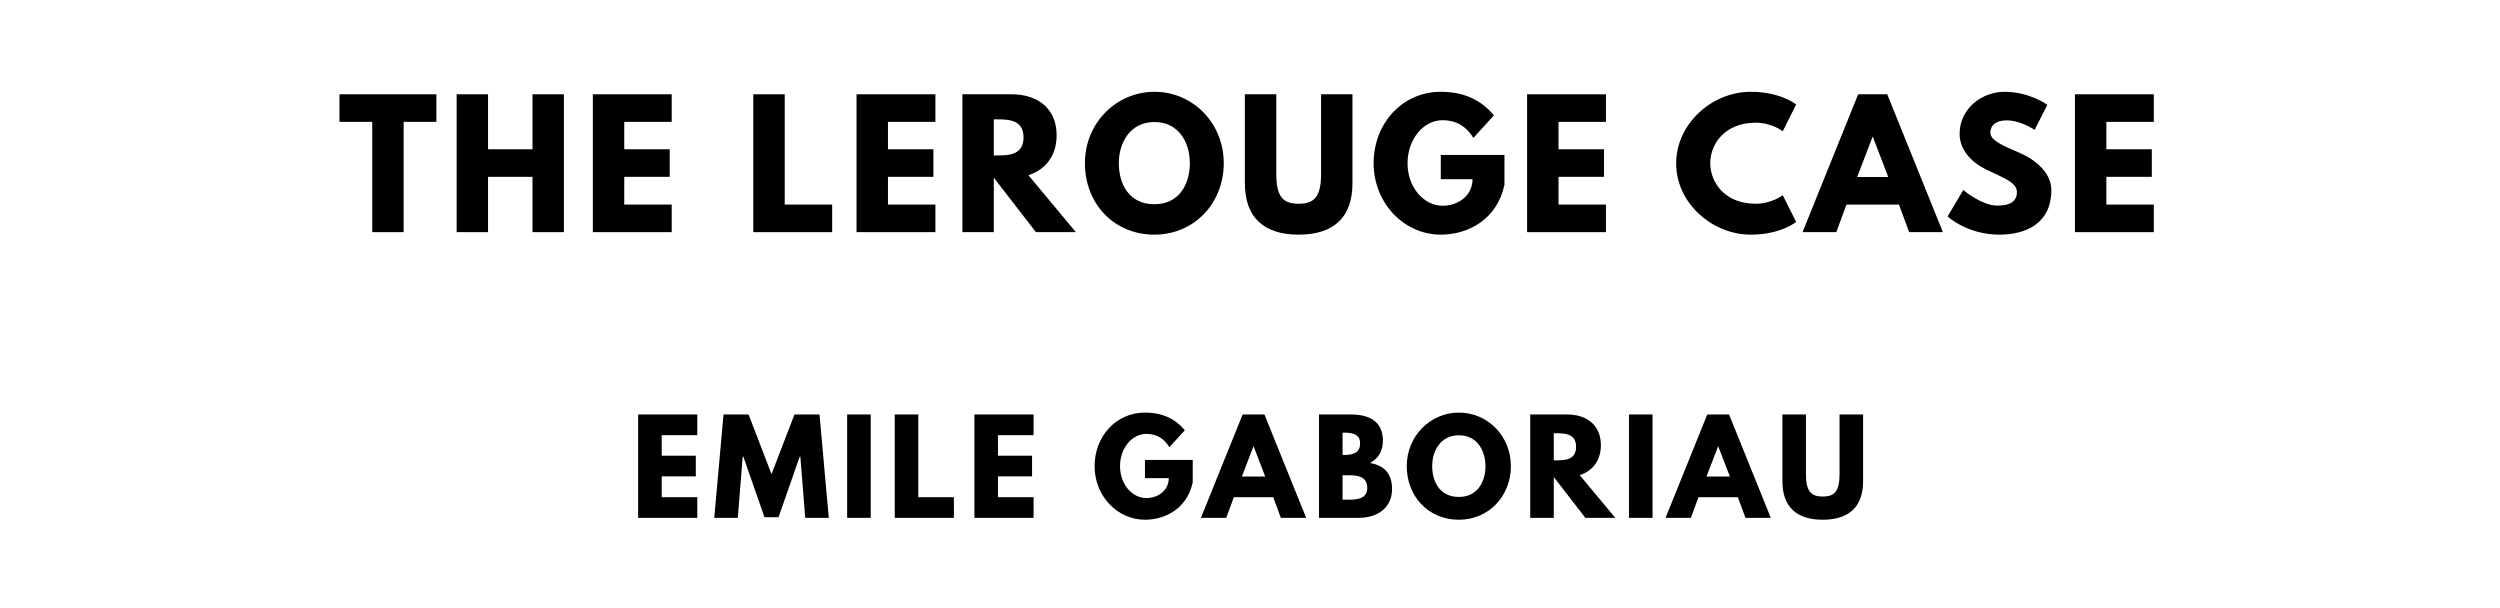
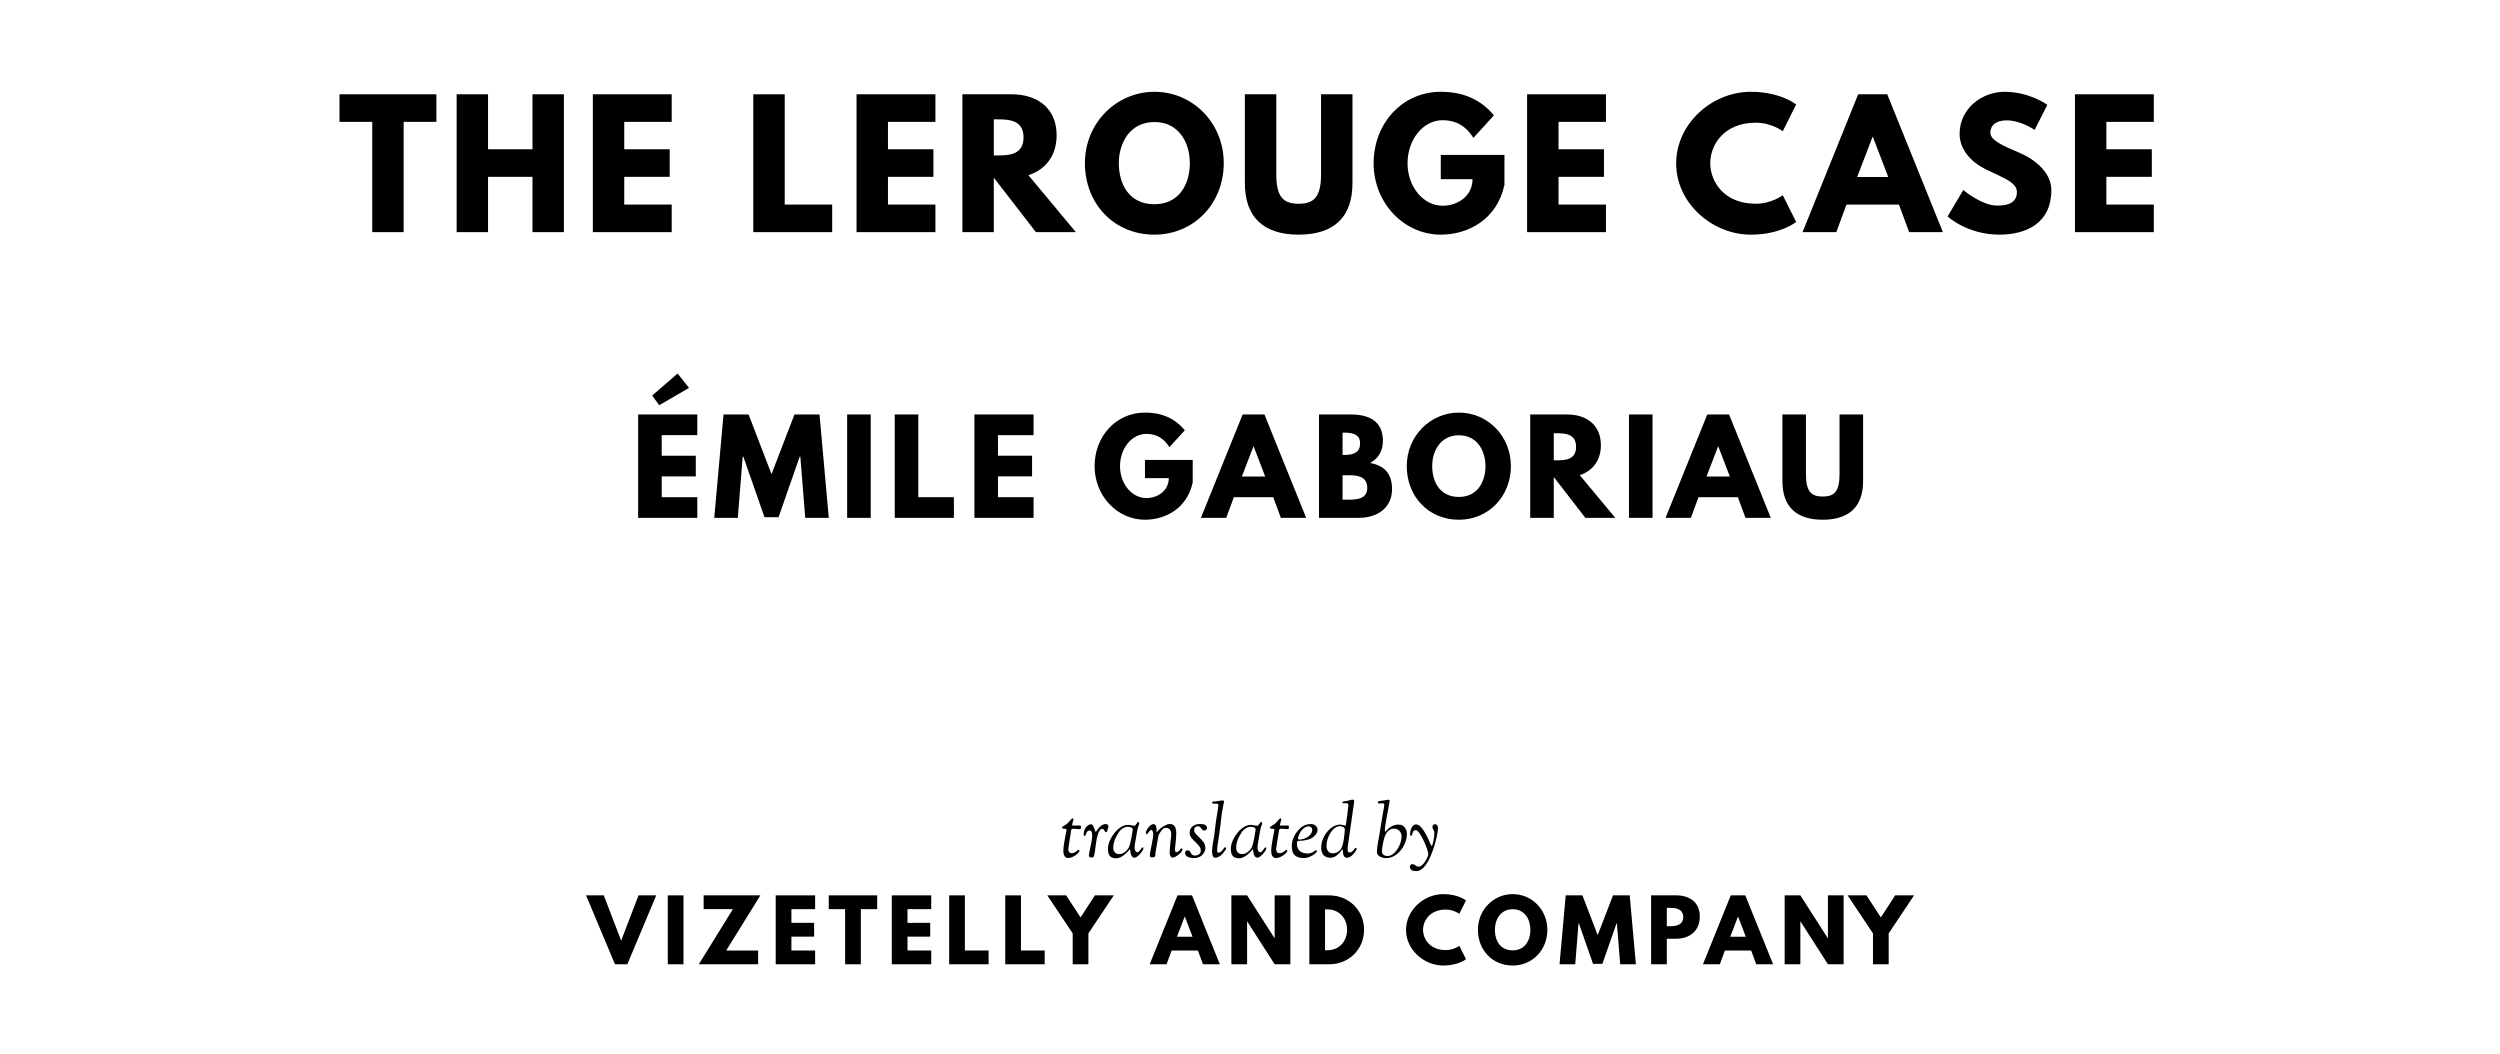
- <svg xmlns="http://www.w3.org/2000/svg" version="1.1" viewBox="0 0 1400 340">
+ <svg xmlns="http://www.w3.org/2000/svg" version="1.1" viewBox="0 0 1400 590">
  <g aria-label="THE LEROUGE CASE">
    <path d="m 190.113,68.246 h 18.339 V 130 h 17.591 V 68.246 h 18.339 V 52.807 h -54.269 z" />
    <path d="M 273.307,99.029 H 298.196 V 130 h 17.591 V 52.807 H 298.196 V 83.591 H 273.307 V 52.807 H 255.716 V 130 h 17.591 z" />
    <path d="M 376.152,52.807 H 331.988 V 130 h 44.164 v -15.439 h -26.573 V 99.029 h 25.45 V 83.591 h -25.45 V 68.246 h 26.573 z" />
    <path d="M 439.44,52.807 H 421.849 V 130 h 44.164 v -15.439 h -26.573 z" />
    <path d="M 523.827,52.807 H 479.664 V 130 h 44.164 v -15.439 h -26.573 V 99.029 h 25.45 V 83.591 h -25.45 V 68.246 h 26.573 z" />
    <path d="M 538.94,52.807 V 130 h 17.591 V 99.497 L 580.11,130 h 22.363 l -26.573,-31.906 c 9.45,-2.994 15.813,-10.76 15.813,-22.363 0,-15.158 -10.854,-22.924 -25.17,-22.924 z m 17.591,34.246 V 66.842 h 2.058 c 6.643,0 14.596,0.468 14.596,10.105 0,9.637 -7.953,10.105 -14.596,10.105 z" />
    <path d="m 607.547,91.357 c 0,22.55 16.094,40.047 38.924,40.047 22.175,0 38.83,-17.497 38.83,-40.047 0,-22.55 -17.404,-39.953 -38.83,-39.953 -21.24,0 -38.924,17.404 -38.924,39.953 z m 18.994,0 c 0,-11.509 6.363,-23.018 19.93,-23.018 13.661,0 19.836,11.509 19.836,23.018 0,11.509 -5.801,23.018 -19.836,23.018 -14.409,0 -19.93,-11.509 -19.93,-23.018 z" />
    <path d="m 757.385,52.807 h -17.591 v 44.632 c 0,12.912 -3.93,16.655 -12.538,16.655 -8.608,0 -12.538,-3.743 -12.538,-16.655 V 52.807 H 697.127 v 49.778 c 0,19.088 10.48,28.819 30.129,28.819 19.649,0 30.129,-9.731 30.129,-28.819 z" />
    <path d="m 842.491,86.772 h -35.649 v 13.567 h 17.778 c 0,9.45 -8.327,14.877 -16.749,14.877 -10.854,0 -19.649,-10.667 -19.649,-23.766 0,-13.38 8.795,-24.14 19.649,-24.14 6.83,0 12.725,2.713 17.216,9.918 L 836.596,64.596 c -6.737,-8.14 -16.187,-13.193 -29.754,-13.193 -21.708,0 -37.614,17.871 -37.614,40.047 0,22.082 16.842,39.953 37.614,39.953 15.158,0 31.439,-8.327 35.649,-27.883 z" />
    <path d="M 899.339,52.807 H 855.175 V 130 h 44.164 v -15.439 h -26.573 V 99.029 h 25.45 V 83.591 h -25.45 V 68.246 h 26.573 z" />
    <path d="m 983.189,114.094 c -17.684,0 -25.45,-12.351 -25.45,-22.737 0,-10.292 7.766,-22.643 25.45,-22.643 8.982,0 15.158,4.772 15.158,4.772 l 7.485,-14.971 c 0,0 -8.608,-7.111 -25.357,-7.111 -21.895,0 -41.825,17.965 -41.825,40.14 0,22.082 20.023,39.86 41.825,39.86 16.749,0 25.357,-7.111 25.357,-7.111 l -7.485,-14.971 c 0,0 -6.175,4.772 -15.158,4.772 z" />
    <path d="m 1056.858,52.807 h -16.281 L 1009.42,130 h 18.901 l 5.708,-15.439 h 29.38 L 1069.116,130 h 18.901 z m 0.561,46.316 h -17.404 l 8.608,-22.456 h 0.187 z" />
    <path d="m 1122.553,51.404 c -12.444,0 -25.17,9.17 -25.17,23.579 0,8.047 5.427,15.251 14.69,19.836 9.17,4.585 17.404,7.111 17.404,12.725 0,7.205 -7.298,7.579 -11.134,7.579 -8.608,0 -18.901,-8.702 -18.901,-8.702 l -8.795,14.784 c 0,0 10.947,10.199 29.006,10.199 15.064,0 29.099,-6.456 29.099,-24.889 0,-10.105 -9.45,-17.404 -18.058,-21.053 -8.795,-3.743 -16.094,-6.83 -16.094,-11.135 0,-4.211 3.181,-6.924 9.17,-6.924 7.953,0 15.626,5.333 15.626,5.333 l 7.111,-14.035 c 0,0 -9.918,-7.298 -23.953,-7.298 z" />
    <path d="m 1206.138,52.807 h -44.164 V 130 h 44.164 v -15.439 h -26.573 V 99.029 h 25.45 V 83.591 h -25.45 V 68.246 h 26.573 z" />
  </g>
-   <g aria-label="EMILE GABORIAU">
-     <path d="M 390.483,232.105 H 357.36 V 290 h 33.123 v -11.579 h -19.93 v -11.649 h 19.088 v -11.579 h -19.088 v -11.509 h 19.93 z" />
+   <g aria-label="ÉMILE GABORIAU">
+     <path d="m 365.22,221.509 3.93,5.404 16.702,-9.684 -6.386,-8.07 z m 25.263,10.596 H 357.36 V 290 h 33.123 v -11.579 h -19.93 v -11.649 h 19.088 v -11.579 h -19.088 v -11.509 h 19.93 z" />
    <path d="m 450.927,290 h 13.193 l -5.193,-57.895 H 444.892 l -12.842,33.404 -12.842,-33.404 H 405.173 L 399.98,290 h 13.193 l 2.737,-34.316 h 0.351 l 11.86,33.965 h 7.86 l 11.86,-33.965 h 0.351 z" />
    <path d="M 487.598,232.105 H 474.405 V 290 h 13.193 z" />
    <path d="M 514.254,232.105 H 501.061 V 290 h 33.123 v -11.579 h -19.93 z" />
    <path d="M 578.794,232.105 H 545.672 V 290 h 33.123 v -11.579 h -19.93 v -11.649 h 19.088 v -11.579 h -19.088 v -11.509 h 19.93 z" />
    <path d="m 667.918,257.579 h -26.737 v 10.175 h 13.333 c 0,7.088 -6.246,11.158 -12.561,11.158 -8.14,0 -14.737,-8 -14.737,-17.825 0,-10.035 6.596,-18.105 14.737,-18.105 5.123,0 9.544,2.035 12.912,7.439 l 8.632,-9.474 c -5.053,-6.105 -12.14,-9.895 -22.316,-9.895 -16.281,0 -28.211,13.404 -28.211,30.035 0,16.561 12.632,29.965 28.211,29.965 11.368,0 23.579,-6.246 26.737,-20.912 z" />
    <path d="M 708.085,232.105 H 695.874 L 672.506,290 h 14.175 l 4.281,-11.579 h 22.035 L 717.278,290 h 14.175 z m 0.421,34.737 H 695.453 L 701.91,250 h 0.14 z" />
    <path d="M 738.643,232.105 V 290 h 21.965 c 12,0 18.947,-6.596 18.947,-16.14 0,-9.333 -5.123,-13.333 -12.351,-14.596 4.912,-2.526 7.228,-7.088 7.228,-12.421 0,-11.018 -7.86,-14.737 -17.825,-14.737 z m 13.193,22.667 V 242.281 h 1.053 c 5.754,0 8.772,1.754 8.772,5.895 0,4.842 -3.088,6.596 -8.772,6.596 z m 0,25.053 v -13.684 h 4.14 c 6.246,0 9.684,1.895 9.684,7.228 0,4.561 -3.439,6.456 -9.684,6.456 z" />
    <path d="m 787.785,261.018 c 0,16.912 12.07,30.035 29.193,30.035 16.632,0 29.123,-13.123 29.123,-30.035 0,-16.912 -13.053,-29.965 -29.123,-29.965 -15.93,0 -29.193,13.053 -29.193,29.965 z m 14.246,0 c 0,-8.632 4.772,-17.263 14.947,-17.263 10.246,0 14.877,8.632 14.877,17.263 0,8.632 -4.351,17.263 -14.877,17.263 -10.807,0 -14.947,-8.632 -14.947,-17.263 z" />
    <path d="M 856.922,232.105 V 290 h 13.193 V 267.123 L 887.799,290 h 16.772 L 884.641,266.07 c 7.088,-2.246 11.86,-8.07 11.86,-16.772 0,-11.368 -8.14,-17.193 -18.877,-17.193 z m 13.193,25.684 v -15.158 h 1.544 c 4.982,0 10.947,0.351 10.947,7.579 0,7.228 -5.965,7.579 -10.947,7.579 z" />
    <path d="M 925.416,232.105 H 912.223 V 290 h 13.193 z" />
    <path d="M 968.282,232.105 H 956.072 L 932.703,290 h 14.175 l 4.281,-11.579 h 22.035 L 977.475,290 h 14.175 z m 0.421,34.737 H 955.651 L 962.107,250 h 0.14 z" />
    <path d="m 1043.332,232.105 h -13.193 v 33.474 c 0,9.684 -2.947,12.491 -9.403,12.491 -6.456,0 -9.403,-2.807 -9.403,-12.491 v -33.474 h -13.193 v 37.333 c 0,14.316 7.86,21.614 22.597,21.614 14.737,0 22.596,-7.298 22.596,-21.614 z" />
  </g>
+   <g aria-label="translated by">
+     <path d="m 594.755,463.422 c 0,1.19 2.508,0.255 2.508,1.148 0,1.148 -1.785,8.034 -1.785,11.945 0,3.316 1.573,3.996 2.721,3.996 2.635,0 6.249,-2.891 6.249,-3.996 0,-0.595 -0.34,-0.595 -0.468,-0.595 -0.68,0 -1.658,1.87 -3.996,1.87 -0.17,0 -1.743,-0.085 -1.743,-2.338 0,-0.68 0.978,-6.206 1.36,-8.842 0.255,-1.743 0.128,-2.508 1.36,-2.508 0.935,0 2.763,0.213 3.443,0.213 0.765,0 1.02,-0.255 1.02,-1.233 0,-0.51 -0.213,-0.808 -1.105,-0.808 -0.468,0 -0.808,0.043 -2.465,0.043 -1.403,0 -1.488,-0.043 -1.488,-0.298 0,-0.638 0.765,-2.635 0.765,-3.188 0,-0.383 -0.213,-0.51 -0.425,-0.51 -0.68,0 -0.765,0.553 -2.465,2.338 -1.87,1.955 -3.486,1.913 -3.486,2.763 z" />
+     <path d="m 606.863,467.418 c 0,0.595 0.34,0.723 0.51,0.723 0.213,0 0.34,-0.128 0.468,-0.255 0.255,-0.298 0.595,-2.848 2.338,-2.848 0.765,0 1.445,0.765 1.445,2.891 0,3.188 -1.828,9.437 -1.828,11.137 0,1.02 0.85,1.105 1.275,1.105 h 0.213 c 1.53,0 1.445,0 2.38,-7.226 l 0.213,-1.403 c 0.213,-1.785 1.275,-7.354 3.188,-7.354 1.53,0 1.36,1.785 2.295,1.785 0.765,0 0.85,-1.318 0.935,-1.615 0.128,-0.468 0.468,-1.02 0.468,-1.573 0,-0.595 -0.468,-1.318 -1.573,-1.318 -3.146,0 -5.271,4.378 -5.569,4.378 -0.085,0 -0.128,-0.043 -1.19,-2.806 -0.255,-0.68 -0.68,-1.488 -1.573,-1.488 -0.383,0 -3.996,1.02 -3.996,5.866 z" />
+     <path d="m 620.454,475.154 c 0,2.763 0.51,5.484 4.548,5.484 4.038,0 7.566,-5.101 7.779,-5.101 0.298,0 -0.085,4.761 2.635,4.761 1.148,0 3.061,-1.955 4.123,-3.486 0.553,-0.765 0.765,-1.403 0.765,-1.828 0,-0.17 -0.043,-0.468 -0.383,-0.468 -0.808,0 -1.7,2.763 -3.103,2.763 -0.808,0 -1.445,-1.403 -1.445,-2.508 0,-1.615 0.425,-3.571 0.765,-5.441 0.34,-1.913 0.595,-3.868 0.978,-5.441 0.298,-1.233 0.85,-2.253 0.85,-2.933 0,-0.468 -0.213,-0.638 -0.468,-0.638 -0.85,0 -1.36,2.083 -2.21,2.083 -1.403,0 -2.295,-0.468 -3.613,-0.468 -1.105,0 -1.955,0.213 -3.103,0.765 -2.253,1.063 -4.208,3.103 -5.739,5.526 -1.318,2.125 -2.38,4.548 -2.38,6.929 z m 2.976,-0.255 c 0,-0.765 0.085,-1.53 0.213,-2.295 0.383,-2.21 1.403,-4.123 2.635,-6.164 1.275,-2.168 3.528,-3.443 5.271,-3.443 0.893,0 2.806,0.298 2.806,1.488 0,0.128 -1.148,7.949 -2.168,9.989 -0.383,0.765 -2.38,3.826 -5.441,3.826 -1.785,0 -3.316,-1.275 -3.316,-3.401 z" />
+     <path d="m 641.7,466.355 c 0,0.468 0.085,0.808 0.383,0.808 0.935,0 1.403,-2.38 2.721,-2.38 0.425,0 0.978,0.85 0.978,2.338 0,3.273 -1.87,9.862 -1.87,11.647 0,1.233 0.34,1.318 1.488,1.318 1.105,0 1.445,-0.17 1.573,-1.105 0.085,-0.595 -0.213,-0.085 0.85,-5.824 1.02,-5.484 0.51,-5.101 2.338,-7.694 0.978,-1.403 1.785,-1.87 2.763,-1.87 2.763,0 2.976,2.806 2.976,3.486 0,1.573 -0.893,7.269 -0.893,10.499 0,1.488 0.723,2.678 1.573,2.678 1.87,0 5.611,-2.976 5.611,-4.633 0,-0.255 -0.085,-0.51 -0.383,-0.51 -0.638,0 -0.808,0.51 -1.318,1.148 0,0 -0.978,0.935 -1.7,0.935 -0.468,0 -0.808,-0.34 -0.808,-1.53 0,-1.445 0.723,-5.951 0.723,-8.927 0,-2.678 -0.595,-5.313 -3.571,-5.313 -1.785,0 -4.038,1.53 -5.186,2.423 -1.573,1.19 -1.87,2.125 -2.125,2.125 -0.383,0 0.51,-4.463 -1.955,-4.463 -1.615,0 -4.166,3.188 -4.166,4.846 z" />
+     <path d="m 663.651,477.705 c 0,2.253 3.061,2.806 4.718,2.806 5.441,0 6.631,-4.038 6.631,-5.569 0,-2.848 -1.615,-4.038 -2.933,-5.526 -1.02,-1.105 -3.358,-2.848 -3.358,-4.463 0,-1.275 0.638,-2.253 2.253,-2.253 1.658,0 1.828,2.38 3.358,2.38 0.213,0 1.615,-0.128 1.615,-1.445 0,-1.658 -1.658,-2.21 -3.953,-2.21 -3.316,0 -5.781,1.955 -5.781,4.803 0,2.55 1.615,3.656 3.316,5.399 1.53,1.53 2.933,2.763 2.933,4.761 0,0.51 -0.298,2.721 -3.401,2.721 -2.593,0 -1.87,-2.933 -4.038,-2.933 -0.51,0 -1.36,0.213 -1.36,1.53 z" />
+     <path d="m 678.75,476.344 c 0,3.996 1.233,3.996 2.083,3.996 0.808,0 2.593,-0.85 3.698,-2.125 1.02,-1.19 2.125,-2.635 2.125,-3.061 0,-0.425 -0.213,-0.68 -0.51,-0.68 -1.105,0 -1.53,3.018 -3.868,3.018 -0.553,0 -0.68,-0.213 -0.68,-1.658 0,-1.445 0.51,-4.123 1.233,-9.139 1.36,-9.139 0.638,-7.566 2.21,-15.813 0.128,-0.808 0.425,-1.36 0.425,-1.955 0,-0.425 -0.213,-0.68 -0.893,-0.68 -1.105,0 -2.04,0.425 -5.143,0.638 -0.553,0.043 -0.638,0.383 -0.638,0.595 0,0.468 0.383,0.595 1.233,0.595 0.51,0 0.595,-0.043 1.233,-0.043 0.638,0 1.063,0.34 1.063,0.85 0,0.51 -0.638,4.336 -1.36,8.927 -0.425,2.721 -0.638,5.739 -1.02,8.417 -0.085,0.68 -1.19,5.696 -1.19,8.119 z" />
+     <path d="m 689.28,475.154 c 0,2.763 0.51,5.484 4.548,5.484 4.038,0 7.566,-5.101 7.779,-5.101 0.298,0 -0.085,4.761 2.635,4.761 1.148,0 3.061,-1.955 4.123,-3.486 0.553,-0.765 0.765,-1.403 0.765,-1.828 0,-0.17 -0.043,-0.468 -0.383,-0.468 -0.808,0 -1.7,2.763 -3.103,2.763 -0.808,0 -1.445,-1.403 -1.445,-2.508 0,-1.615 0.425,-3.571 0.765,-5.441 0.34,-1.913 0.595,-3.868 0.978,-5.441 0.298,-1.233 0.85,-2.253 0.85,-2.933 0,-0.468 -0.213,-0.638 -0.468,-0.638 -0.85,0 -1.36,2.083 -2.21,2.083 -1.403,0 -2.295,-0.468 -3.613,-0.468 -1.105,0 -1.955,0.213 -3.103,0.765 -2.253,1.063 -4.208,3.103 -5.739,5.526 -1.318,2.125 -2.38,4.548 -2.38,6.929 z m 2.976,-0.255 c 0,-0.765 0.085,-1.53 0.213,-2.295 0.383,-2.21 1.403,-4.123 2.635,-6.164 1.275,-2.168 3.528,-3.443 5.271,-3.443 0.893,0 2.806,0.298 2.806,1.488 0,0.128 -1.148,7.949 -2.168,9.989 -0.383,0.765 -2.38,3.826 -5.441,3.826 -1.785,0 -3.316,-1.275 -3.316,-3.401 z" />
+     <path d="m 711.154,463.422 c 0,1.19 2.508,0.255 2.508,1.148 0,1.148 -1.785,8.034 -1.785,11.945 0,3.316 1.573,3.996 2.721,3.996 2.635,0 6.249,-2.891 6.249,-3.996 0,-0.595 -0.34,-0.595 -0.468,-0.595 -0.68,0 -1.658,1.87 -3.996,1.87 -0.17,0 -1.743,-0.085 -1.743,-2.338 0,-0.68 0.978,-6.206 1.36,-8.842 0.255,-1.743 0.128,-2.508 1.36,-2.508 0.935,0 2.763,0.213 3.443,0.213 0.765,0 1.02,-0.255 1.02,-1.233 0,-0.51 -0.213,-0.808 -1.105,-0.808 -0.468,0 -0.808,0.043 -2.465,0.043 -1.403,0 -1.488,-0.043 -1.488,-0.298 0,-0.638 0.765,-2.635 0.765,-3.188 0,-0.383 -0.213,-0.51 -0.425,-0.51 -0.68,0 -0.765,0.553 -2.465,2.338 -1.87,1.955 -3.486,1.913 -3.486,2.763 z" />
+     <path d="m 723.403,473.751 c 0,3.783 1.318,6.759 6.716,6.759 3.698,0 7.396,-2.976 7.396,-3.953 0,-0.255 -0.17,-0.425 -0.51,-0.425 -0.468,0 -2.168,1.828 -4.591,1.828 -4.208,0 -6.121,-2.125 -6.121,-5.314 0,-1.105 0.128,-1.743 0.723,-1.743 3.996,-0.043 6.291,-0.978 6.674,-1.148 0.808,-0.34 4.123,-2.083 4.123,-5.143 0,-1.87 -1.7,-3.146 -3.698,-3.146 -2.38,0 -4.336,0.765 -5.909,2.253 -2.933,2.721 -4.803,6.376 -4.803,10.032 z m 3.486,-4.421 c 0,-0.553 0.978,-3.273 2.253,-4.591 1.105,-1.148 2.423,-1.998 3.486,-1.998 0.723,0 2.253,0.383 2.253,1.998 0,2.678 -3.486,5.441 -7.609,5.441 -0.298,0 -0.383,-0.553 -0.383,-0.85 z" />
+     <path d="m 739.868,474.687 c 0,3.188 1.488,5.654 5.101,5.654 4.208,0 6.376,-4.761 6.759,-4.761 0.595,0 -0.383,4.761 2.593,4.761 2.763,0 5.441,-4.293 5.441,-5.186 0,-0.17 -0.128,-0.383 -0.468,-0.383 -0.68,0 -1.658,2.635 -3.528,2.635 -0.978,0 -1.105,-0.893 -1.105,-1.828 0,-1.275 0.425,-3.953 0.893,-7.184 2.38,-17.386 2.806,-18.746 2.806,-19.851 0,-0.383 -0.298,-0.723 -0.68,-0.723 -1.148,0 -0.893,0.085 -3.273,0.68 -1.19,0.298 -2.678,0.128 -2.678,0.85 0,0.298 0.255,0.468 0.68,0.468 0.043,0 1.02,-0.043 1.488,-0.043 0.638,0 1.233,0.425 1.233,1.063 0,0.298 -1.403,11.477 -1.53,11.477 -1.19,0 -2.04,-0.553 -3.146,-0.553 -5.058,0 -10.584,6.334 -10.584,12.922 z m 2.976,-1.19 c 0,-4.463 3.486,-10.84 7.396,-10.84 1.148,0 2.848,0.553 2.848,1.7 0,1.7 -0.638,9.182 -2.338,11.307 -1.105,1.403 -2.763,2.21 -4.293,2.21 -2.593,0 -3.613,-1.913 -3.613,-4.378 z" />
+     <path d="m 771.07,476.982 c 0,2.465 2.678,3.571 5.186,3.571 6.589,0 11.605,-7.609 11.605,-13.39 0,-2.763 -1.488,-5.399 -4.676,-5.399 -4.888,0 -6.886,3.953 -7.481,3.953 -0.085,0 -0.213,-0.34 -0.213,-0.638 0,-3.061 2.721,-15.728 2.721,-16.493 0,-0.468 -0.34,-0.765 -0.808,-0.765 -0.255,0 -1.02,0.255 -2.678,0.468 -1.955,0.255 -3.146,0.213 -3.146,1.063 0,0.595 0.34,0.595 0.808,0.595 0.638,0 1.105,-0.085 1.743,-0.085 0.85,0 1.063,0.298 1.063,0.51 0,1.02 -0.255,2.508 -0.638,4.336 -0.638,3.146 -1.148,7.269 -1.913,11.69 -0.595,3.443 -1.573,7.864 -1.573,10.584 z m 2.806,-0.51 c 0,-0.425 0.468,-4.973 1.7,-8.332 1.36,-3.698 4.123,-4.123 5.143,-4.123 2.338,0 4.166,1.955 4.166,4.336 0,4.888 -3.911,11.01 -7.736,11.01 -2.635,0 -3.273,-1.445 -3.273,-2.891 z" />
+     <path d="m 789.506,485.313 c 0,1.955 1.7,2.508 3.528,2.508 3.996,0 6.716,-4.846 8.714,-9.904 2.508,-6.334 3.528,-12.2 3.528,-14.113 0,-1.318 -0.723,-2.253 -1.658,-2.253 -1.02,0 -1.445,0.808 -1.445,1.573 0,1.148 1.063,1.998 1.063,3.231 0,2.848 -0.935,7.396 -1.53,7.396 -0.468,0 -4.506,-12.072 -8.629,-12.072 -2.593,0 -3.443,3.698 -3.443,5.484 0,0.723 0.17,0.935 0.425,0.935 1.275,0 0.383,-3.188 2.848,-3.188 2.253,0 6.929,10.967 6.929,13.348 0,1.615 -2.806,7.056 -5.271,7.056 -1.955,0 -1.998,-1.403 -3.698,-1.403 -0.723,0 -1.36,0.68 -1.36,1.403 z" />
+   </g>
+   <g aria-label="VIZETELLY AND COMPANY">
+     <path d="m 344.382,540 h 6.924 l 16.187,-38.596 h -9.918 l -9.731,25.357 -9.731,-25.357 h -9.918 z" />
+     <path d="m 382.748,501.404 h -8.795 V 540 h 8.795 z" />
+     <path d="m 425.811,501.404 h -31.766 v 7.719 h 16.374 L 391.332,540 h 33.216 v -7.719 h -17.871 z" />
+     <path d="M 456.473,501.404 H 434.391 V 540 h 22.082 v -7.719 h -13.287 v -7.766 h 12.725 v -7.719 h -12.725 v -7.673 h 13.287 z" />
+     <path d="m 464.097,509.123 h 9.17 V 540 h 8.795 v -30.877 h 9.17 v -7.719 h -27.134 z" />
+     <path d="M 521.481,501.404 H 499.399 V 540 h 22.082 v -7.719 h -13.287 v -7.766 h 12.725 v -7.719 h -12.725 v -7.673 h 13.287 z" />
+     <path d="m 540.332,501.404 h -8.795 V 540 h 22.082 v -7.719 h -13.287 z" />
+     <path d="m 571.739,501.404 h -8.795 V 540 h 22.082 v -7.719 h -13.287 z" />
+     <path d="m 586.486,501.404 14.222,21.287 V 540 h 8.795 v -17.31 l 14.222,-21.287 H 613.152 l -8.047,12.351 -8.047,-12.351 z" />
+     <path d="m 667.539,501.404 h -8.14 L 643.82,540 h 9.45 l 2.854,-7.719 h 14.69 l 2.854,7.719 h 9.45 z m 0.281,23.158 h -8.702 l 4.304,-11.228 h 0.094 z" />
+     <path d="m 698.373,516.047 h 0.094 L 713.812,540 h 8.795 v -38.596 h -8.795 v 23.953 h -0.094 l -15.345,-23.953 h -8.795 V 540 h 8.795 z" />
+     <path d="M 733.229,501.404 V 540 h 11.181 c 10.62,0 19.462,-8.047 19.462,-19.322 0,-11.228 -8.889,-19.275 -19.462,-19.275 z m 8.795,30.737 v -22.877 h 1.357 c 6.55,0 10.994,5.006 10.994,11.462 -0.047,6.456 -4.491,11.415 -10.994,11.415 z" />
+     <path d="m 809.637,532.047 c -8.842,0 -12.725,-6.175 -12.725,-11.368 0,-5.146 3.883,-11.322 12.725,-11.322 4.491,0 7.579,2.386 7.579,2.386 l 3.743,-7.485 c 0,0 -4.304,-3.556 -12.678,-3.556 -10.947,0 -20.912,8.982 -20.912,20.07 0,11.041 10.012,19.93 20.912,19.93 8.374,0 12.678,-3.556 12.678,-3.556 l -3.743,-7.485 c 0,0 -3.088,2.386 -7.579,2.386 z" />
+     <path d="m 827.639,520.678 c 0,11.275 8.047,20.023 19.462,20.023 11.088,0 19.415,-8.749 19.415,-20.023 0,-11.275 -8.702,-19.977 -19.415,-19.977 -10.62,0 -19.462,8.702 -19.462,19.977 z m 9.497,0 c 0,-5.754 3.181,-11.509 9.965,-11.509 6.83,0 9.918,5.754 9.918,11.509 0,5.754 -2.901,11.509 -9.918,11.509 -7.205,0 -9.965,-5.754 -9.965,-11.509 z" />
+     <path d="m 907.303,540 h 8.795 l -3.462,-38.596 h -9.357 l -8.561,22.269 -8.561,-22.269 h -9.357 L 873.338,540 h 8.795 l 1.825,-22.877 h 0.234 l 7.906,22.643 h 5.24 l 7.906,-22.643 h 0.234 z" />
+     <path d="M 924.622,501.404 V 540 h 8.795 v -14.316 h 5.287 c 7.532,0 13.193,-4.444 13.193,-12.398 0,-8 -5.661,-11.883 -13.193,-11.883 z m 8.795,17.263 v -10.246 h 2.48 c 3.462,0 6.737,1.17 6.737,5.146 0,3.93 -3.275,5.099 -6.737,5.099 z" />
+     <path d="M 977.367,501.404 H 969.227 L 953.648,540 h 9.45 l 2.854,-7.719 H 980.642 L 983.496,540 h 9.45 z m 0.281,23.158 h -8.702 l 4.304,-11.228 h 0.094 z" />
+     <path d="m 1008.201,516.047 h 0.094 L 1023.64,540 h 8.795 v -38.596 h -8.795 v 23.953 h -0.094 l -15.345,-23.953 h -8.795 V 540 h 8.795 z" />
+     <path d="m 1034.644,501.404 14.222,21.287 V 540 h 8.795 v -17.31 l 14.222,-21.287 h -10.573 l -8.047,12.351 -8.047,-12.351 z" />
+   </g>
</svg>
